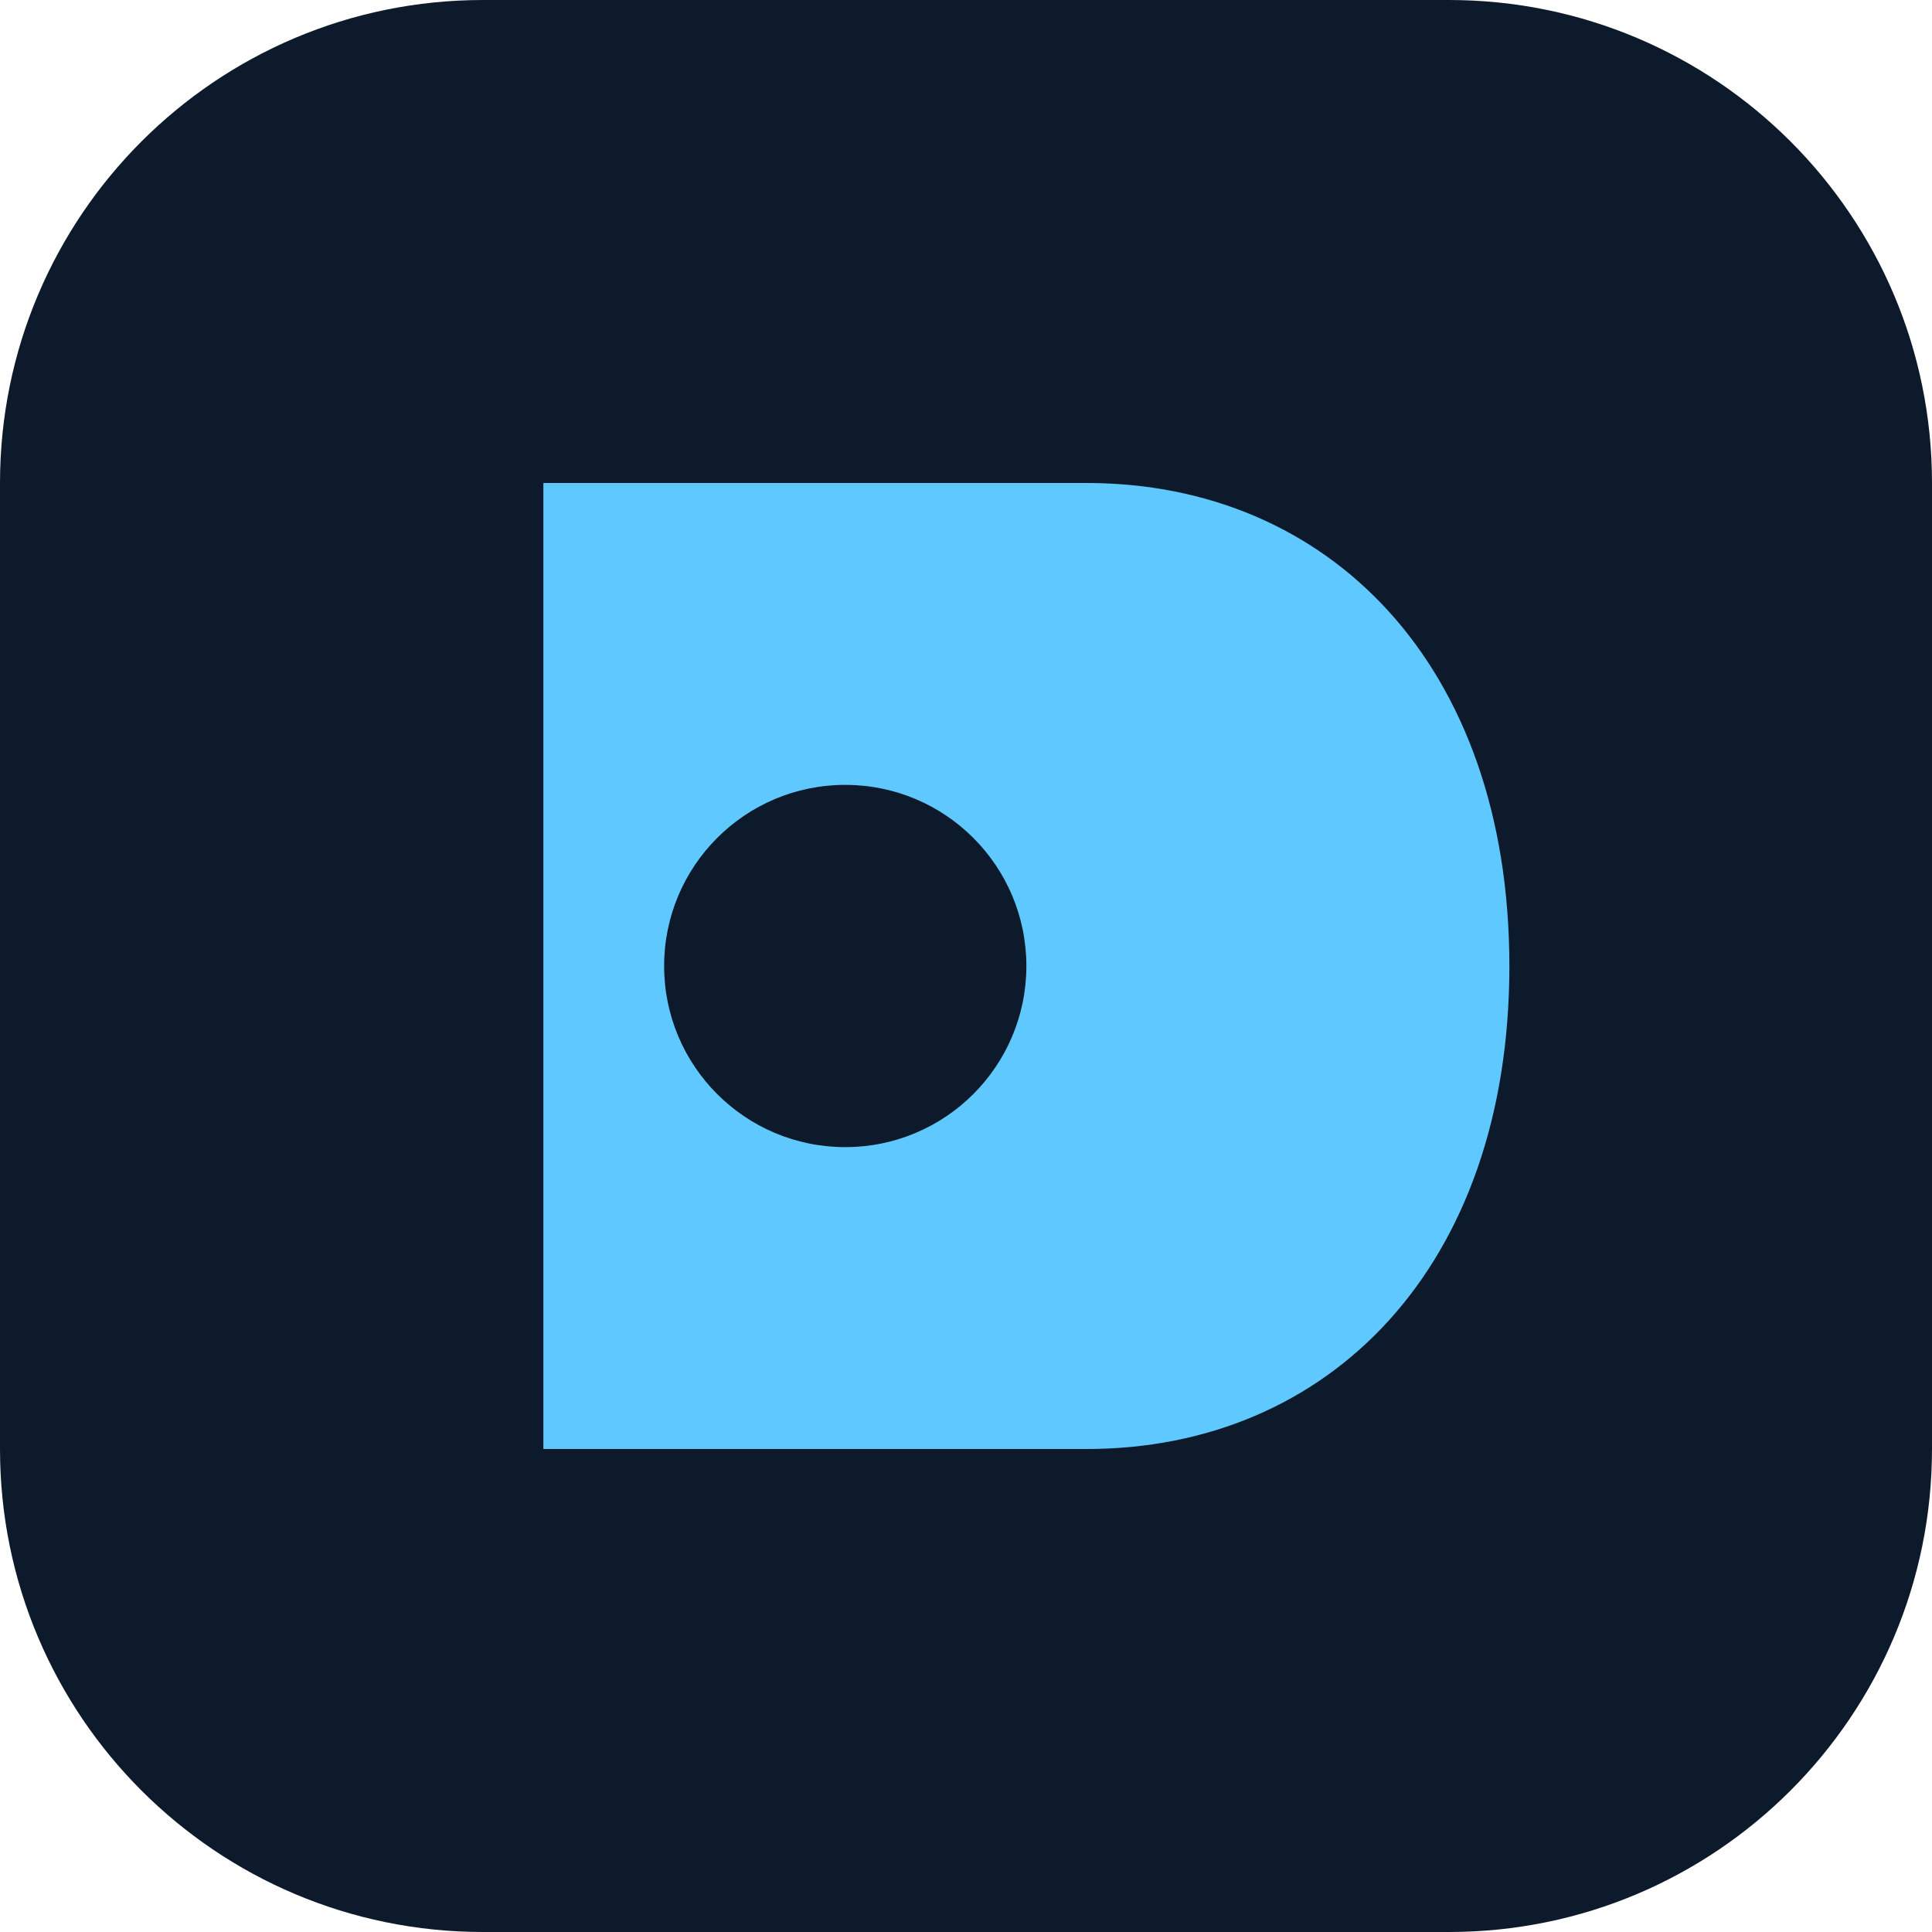
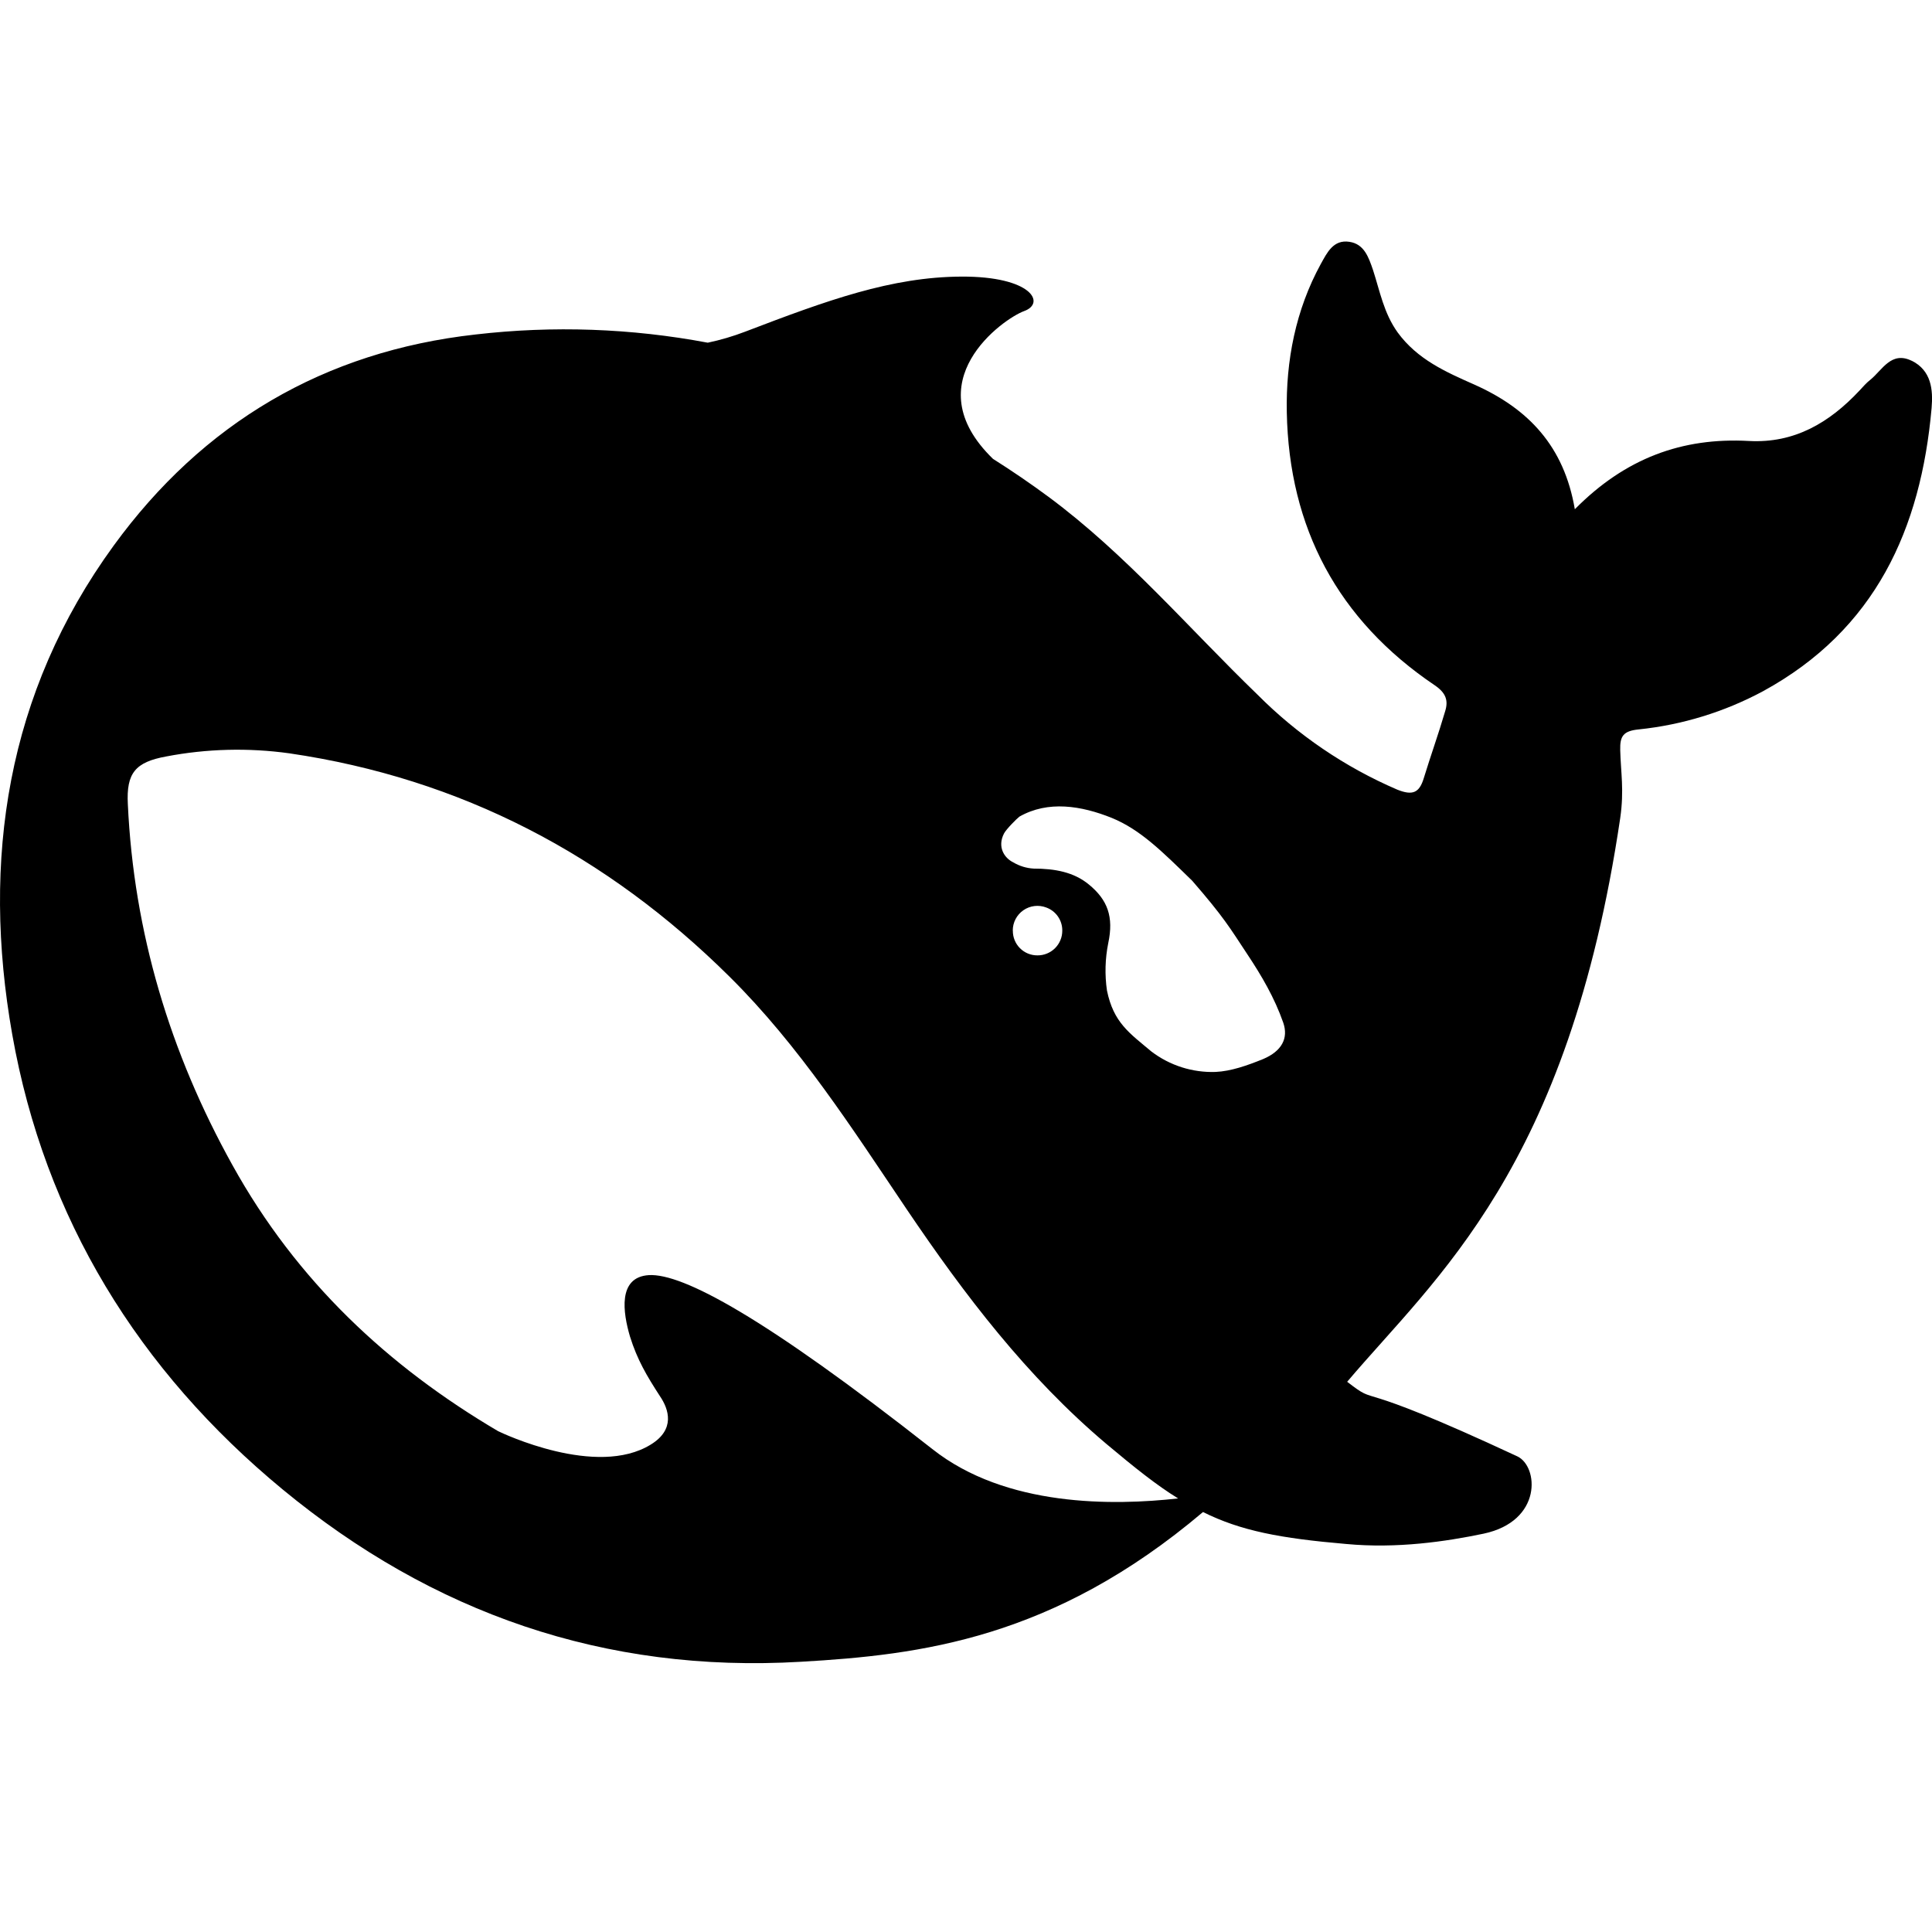
- <svg xmlns="http://www.w3.org/2000/svg" viewBox="0 0 64 64">
-   <rect width="64" height="64" rx="16" fill="#0d1a2c" />
-   <path d="M18 16h18c8 0 14 6 14 16s-6 16-14 16H18z" fill="#5fc9ff" />
-   <circle cx="28" cy="32" r="6" fill="#0d1a2c" />
+ <svg xmlns="http://www.w3.org/2000/svg" fill="currentColor" fill-rule="evenodd" height="1em" style="flex:none;line-height:1" viewBox="0 0 24 24" width="1em">
+   <path d="M23.748 4.482c-.254-.124-.364.113-.512.234-.051.039-.094.09-.137.136-.372.397-.806.657-1.373.626-.829-.046-1.537.214-2.163.848-.133-.782-.575-1.248-1.247-1.548-.352-.156-.708-.311-.955-.65-.172-.241-.219-.51-.305-.774-.055-.16-.11-.323-.293-.35-.2-.031-.278.136-.356.276-.313.572-.434 1.202-.422 1.84.027 1.436.633 2.58 1.838 3.393.137.093.172.187.129.323-.082.28-.18.552-.266.833-.055.179-.137.217-.329.14a5.526 5.526 0 01-1.736-1.18c-.857-.828-1.631-1.742-2.597-2.458a11.365 11.365 0 00-.689-.471c-.985-.957.13-1.743.388-1.836.27-.098.093-.432-.779-.428-.872.004-1.67.295-2.687.684a3.055 3.055 0 01-.465.137 9.597 9.597 0 00-2.883-.102c-1.885.21-3.39 1.102-4.497 2.623C.082 8.606-.231 10.684.152 12.85c.403 2.284 1.569 4.175 3.36 5.653 1.858 1.533 3.997 2.284 6.438 2.14 1.482-.085 3.133-.284 4.994-1.86.47.234.962.327 1.78.397.63.059 1.236-.03 1.705-.128.735-.156.684-.837.419-.961-2.155-1.004-1.682-.595-2.113-.926 1.096-1.296 2.746-2.642 3.392-7.003.05-.347.007-.565 0-.845-.004-.17.035-.237.23-.256a4.173 4.173 0 001.545-.475c1.396-.763 1.96-2.015 2.093-3.517.02-.23-.004-.467-.247-.588zM11.581 18c-2.089-1.642-3.102-2.183-3.52-2.16-.392.024-.321.471-.235.763.09.288.207.486.371.739.114.167.192.416-.113.603-.673.416-1.842-.14-1.897-.167-1.361-.802-2.5-1.86-3.301-3.307-.774-1.393-1.224-2.887-1.298-4.482-.02-.386.093-.522.477-.592a4.696 4.696 0 011.529-.039c2.132.312 3.946 1.265 5.468 2.774.868.86 1.525 1.887 2.202 2.891.72 1.066 1.494 2.082 2.48 2.914.348.292.625.514.891.677-.802.09-2.14.11-3.054-.614zm1-6.44a.306.306 0 01.415-.287.302.302 0 01.2.288.306.306 0 01-.31.307.303.303 0 01-.304-.308zm3.11 1.596c-.2.081-.399.151-.59.16a1.245 1.245 0 01-.798-.254c-.274-.23-.47-.358-.552-.758a1.73 1.73 0 01.016-.588c.07-.327-.008-.537-.239-.727-.187-.156-.426-.199-.688-.199a.559.559 0 01-.254-.078c-.11-.054-.2-.19-.114-.358.028-.054.16-.186.192-.21.356-.202.767-.136 1.146.016.352.144.618.408 1.001.782.391.451.462.576.685.914.176.265.336.537.445.848.067.195-.019.354-.25.452z" />
</svg>
